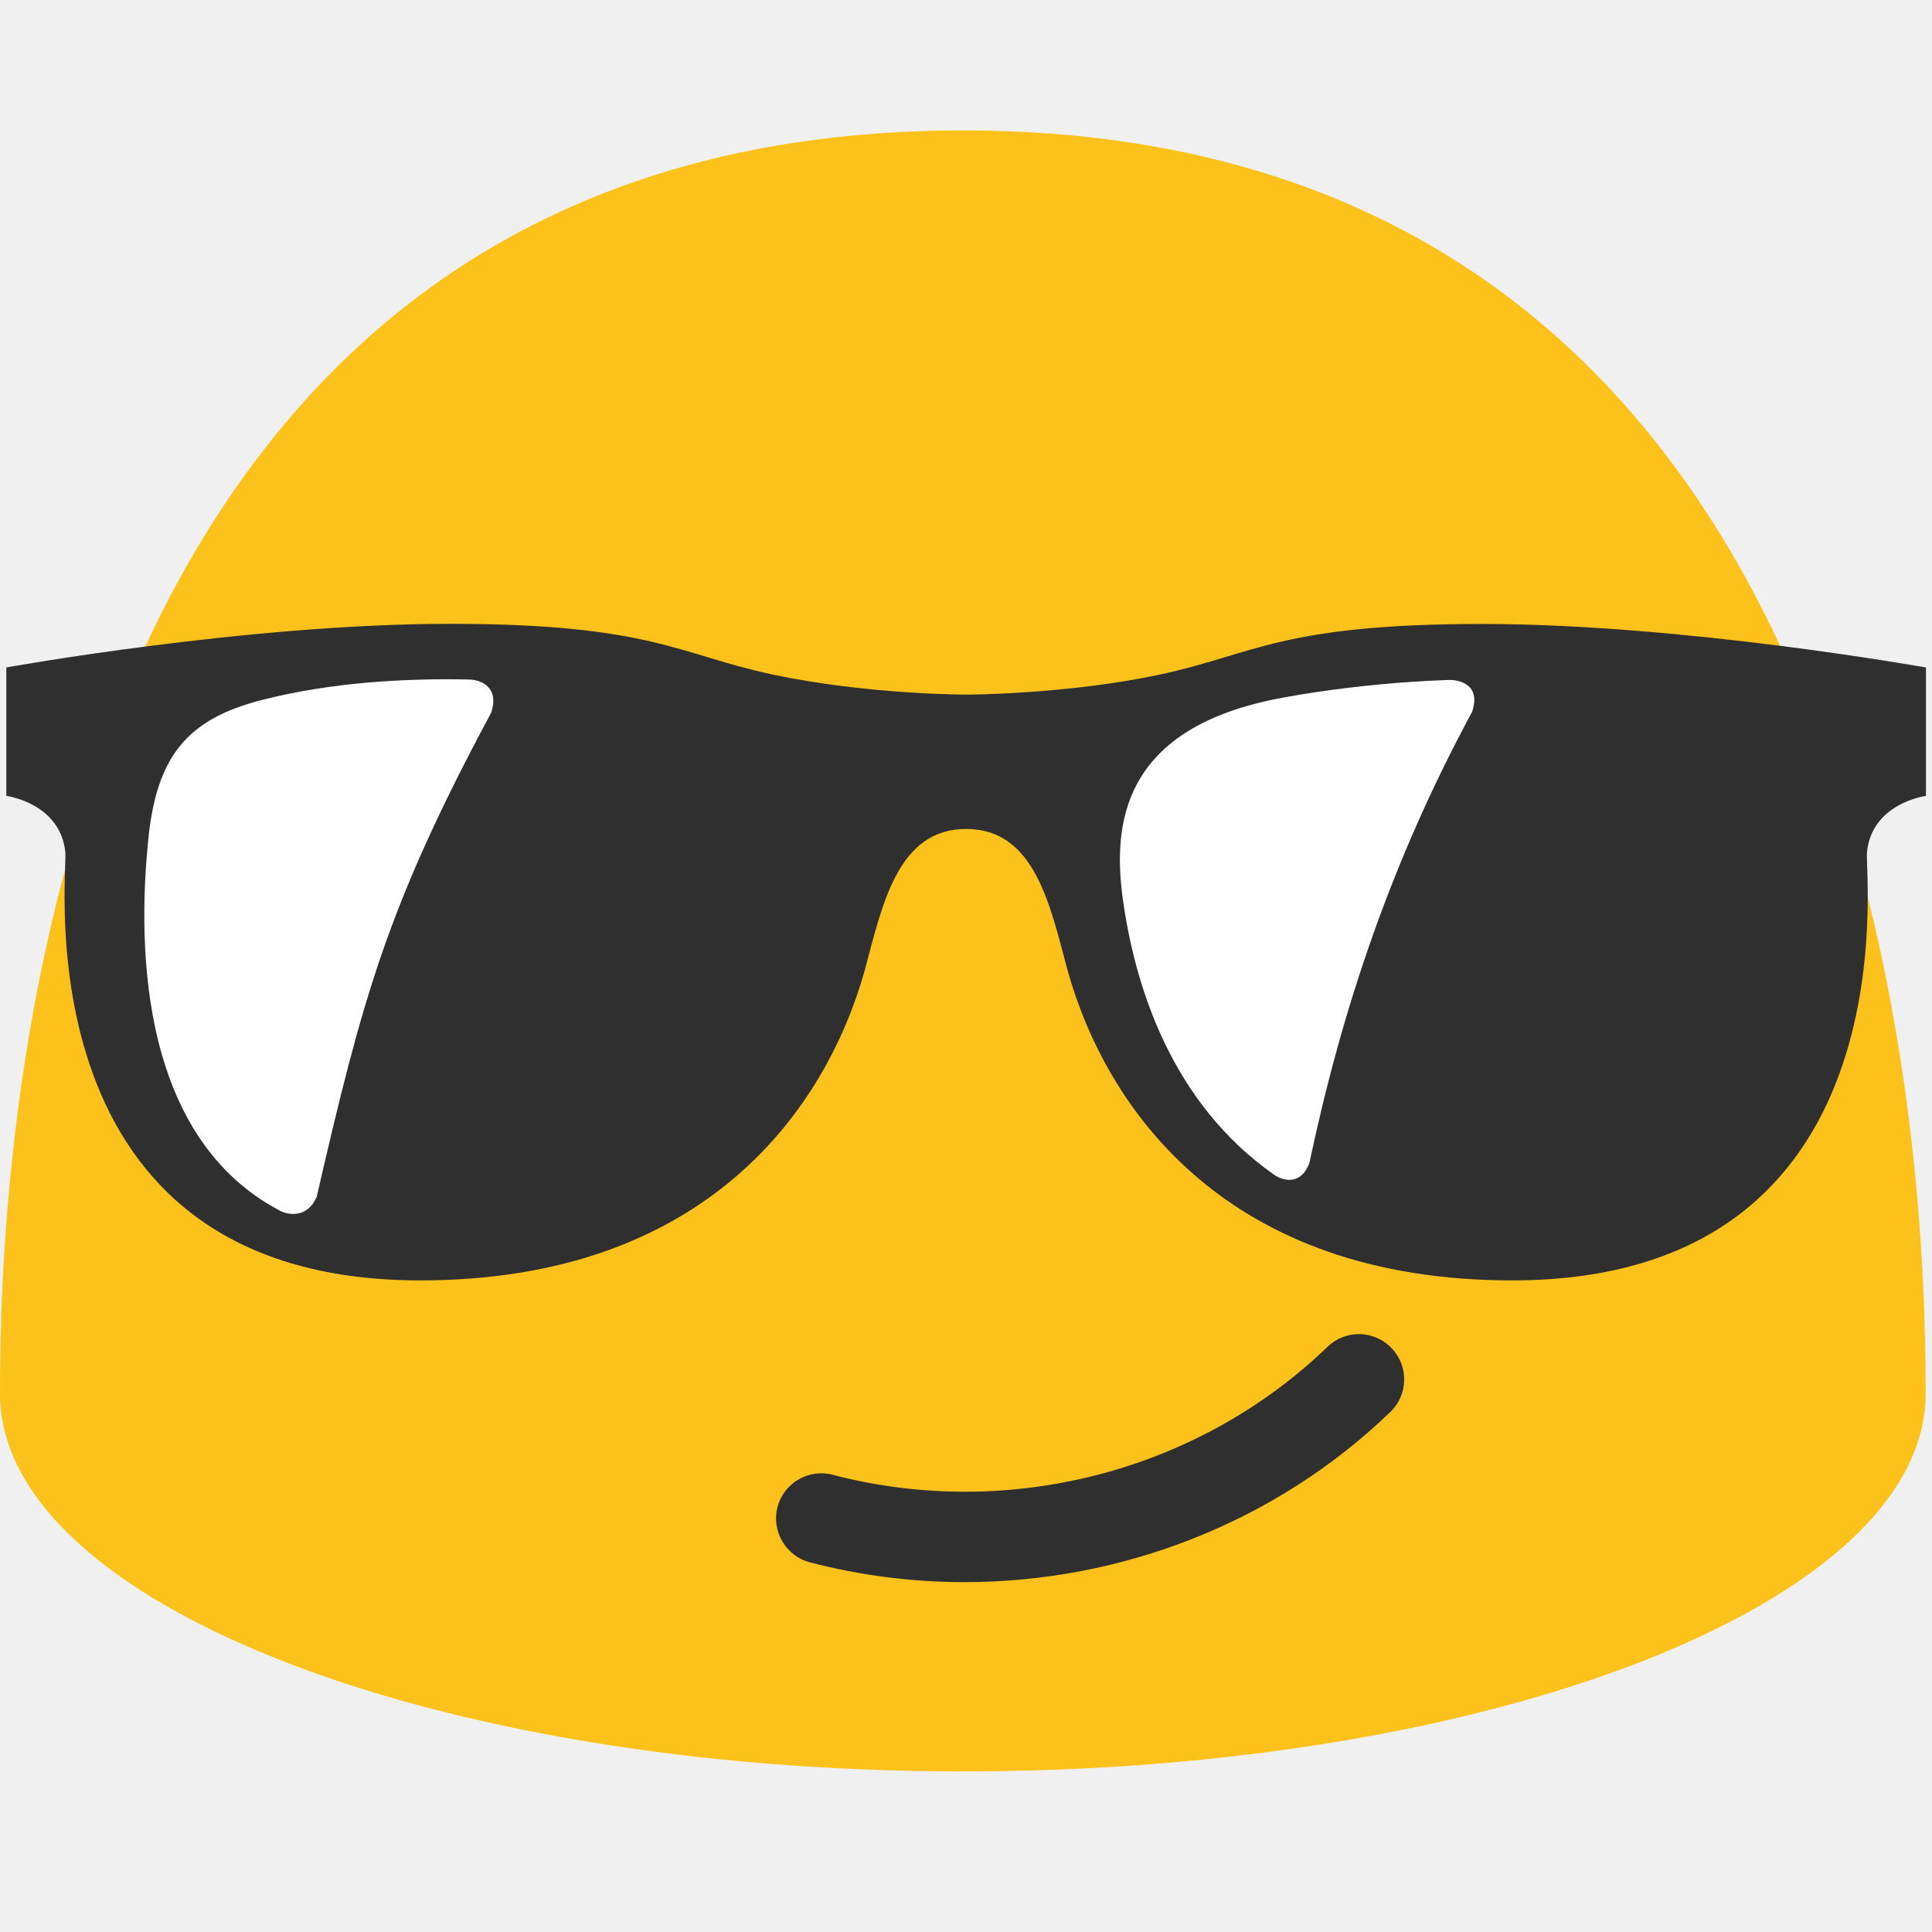
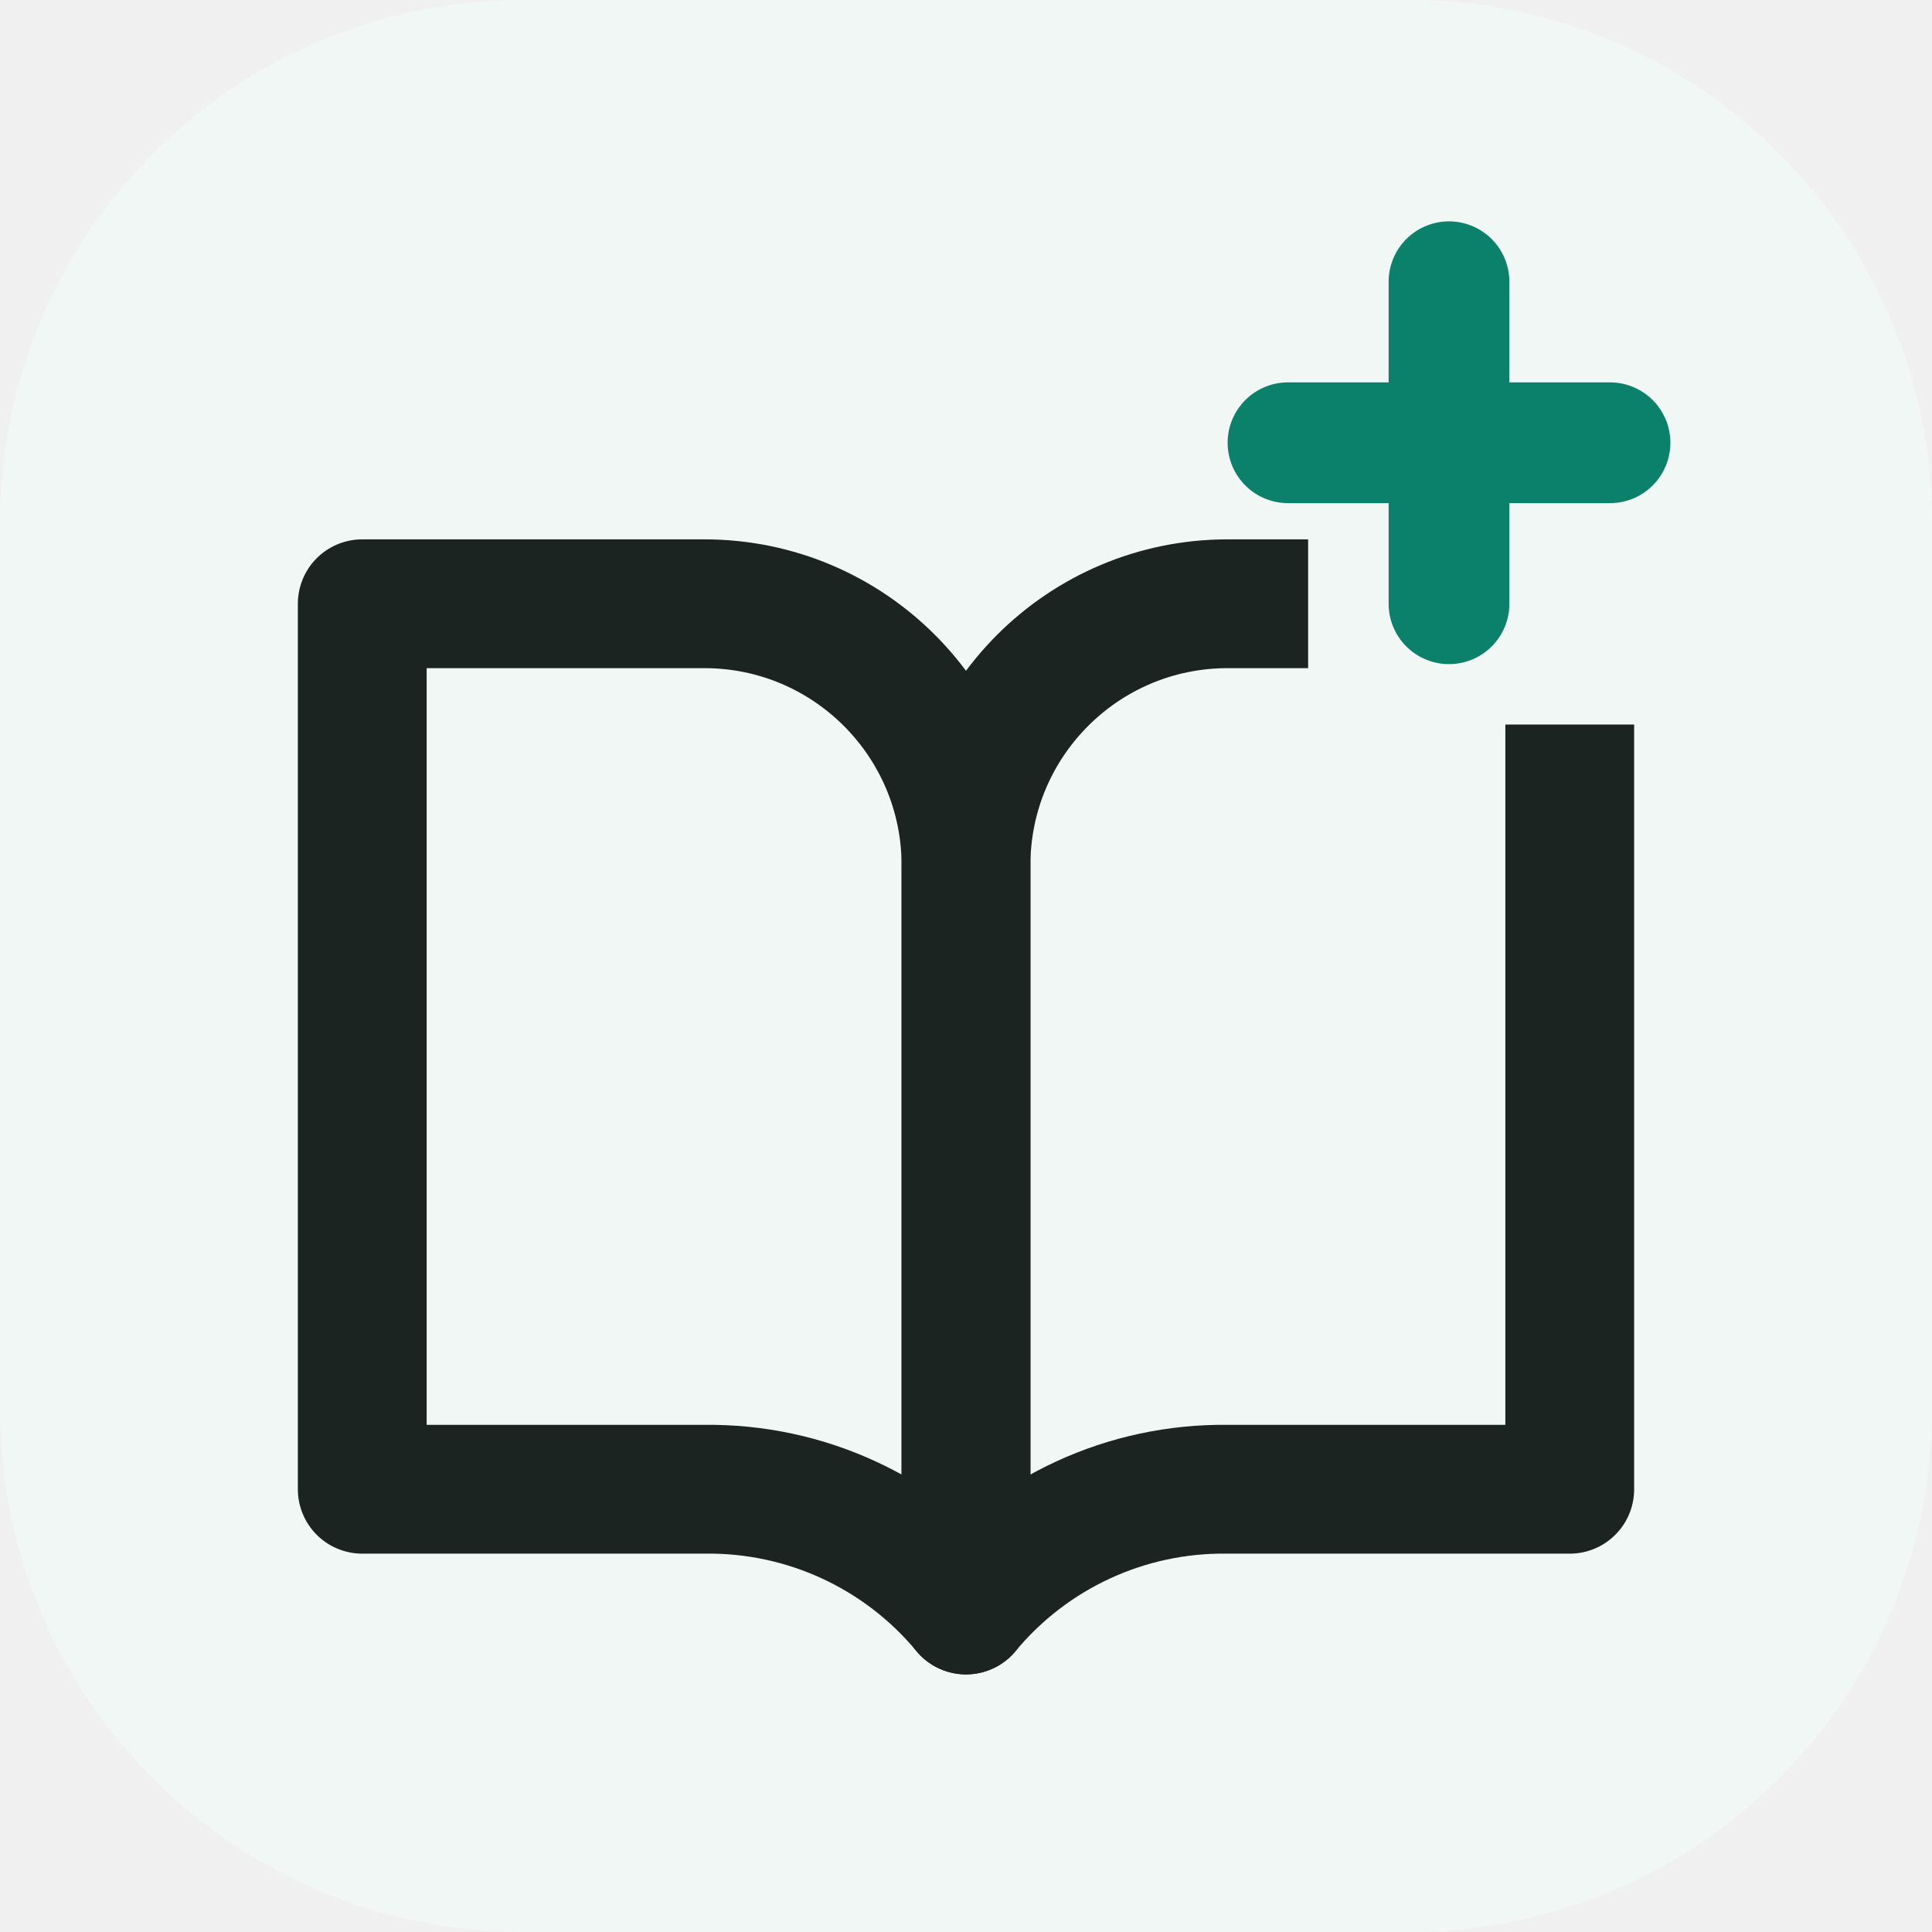
- <svg xmlns="http://www.w3.org/2000/svg" width="128" height="128" style="enable-background:new 0 0 128 128;">
-   <path d="M63.79,8.64C1.48,8.64,0,78.5,0,92.33c0,13.83,28.56,25.03,63.79,25.03 c35.24,0,63.79-11.21,63.79-25.03C127.58,78.5,126.11,8.64,63.79,8.64z" style="fill:#FCC21B;" />
-   <path d="M63.91,104.82c-3.43,0-6.87-0.43-10.25-1.31c-1.6-0.42-2.56-2.06-2.15-3.66 c0.42-1.6,2.06-2.56,3.66-2.14c11.65,3.04,24.21-0.21,32.78-8.48c1.19-1.15,3.09-1.12,4.24,0.08c1.15,1.19,1.12,3.09-0.08,4.24 C84.54,100.85,74.32,104.82,63.91,104.82z" style="fill:#2F2F2F;" />
-   <path d="M55.53,67.26c-0.01,0.01-0.02,0.02-0.02,0.02C55.51,67.27,55.52,67.26,55.53,67.26z" style="fill:#2F2F2F;" />
-   <g>
-     <path d="M98.21,41.34c-13.36,0-15.15,2.03-21.4,3.36C70.56,46.02,64,46.02,64,46.02s-6.56,0-12.81-1.33 c-6.25-1.33-8.05-3.36-21.4-3.36c-13.36,0-29.37,2.89-29.37,2.89v8.51c0,0,3.59,0.47,3.91,3.75c0.16,1.33-3.12,28.35,23.51,28.35 c18.9,0,26.87-11.33,29.45-20.54c1.17-4.37,2.19-9.37,6.72-9.37c4.53,0,5.55,5,6.72,9.37c2.58,9.22,10.54,20.54,29.45,20.54 c26.63,0,23.35-27.03,23.51-28.35c0.31-3.28,3.91-3.75,3.91-3.75v-8.51C127.58,44.23,111.57,41.34,98.21,41.34z" style="fill:#2F2F2F;" />
-     <path d="M95.94,45.05c-6.62,0.23-11.65,1.31-11.65,1.31c-9.84,2.06-10.55,8.14-9.93,12.97 c0.8,6.07,3.29,13.75,10.04,18.49c0.53,0.38,1.76,0.79,2.35-0.77c0,0-0.02,0.11,0,0c2.22-10.48,5.52-20.14,10.78-29.89l0,0 C98.14,45.37,96.71,45.02,95.94,45.05z" style="fill:#FFFFFF;" />
-     <path d="M31.06,45.02c-4.27-0.09-9.11,0.19-13.65,1.34c-5.1,1.28-7.07,3.85-7.6,9.39 c-0.53,5.43-1.13,19.27,8.73,24.46c0.57,0.3,1.83,0.5,2.44-0.91l0,0C24,66.21,25.61,60.13,32.54,47.22l0,0 C33.11,45.49,31.83,45.03,31.06,45.02z" style="fill:#FFFFFF;" />
-   </g>
+ <svg xmlns="http://www.w3.org/2000/svg" viewBox="0 0 48 48" fill="none">
+   <rect width="48" height="48" rx="13" fill="#F1F7F5" />
+   <path d="M9 15h8.5A6.5 6.5 0 0 1 24 21.5V40a8.3 8.3 0 0 0-6.5-3H9V15Z" stroke="#1B2421" stroke-width="3.2" stroke-linejoin="round" />
+   <path d="M39 18v19h-8.5a8.3 8.3 0 0 0-6.5 3V21.5a6.5 6.5 0 0 1 6.5-6.5h2" stroke="#1B2421" stroke-width="3.2" stroke-linejoin="round" />
+   <path d="M36 7v8M32 11h8" stroke="#0B806A" stroke-width="3" stroke-linecap="round" />
+   <circle cx="36" cy="11" r="1.4" fill="#0B806A" />
</svg>
